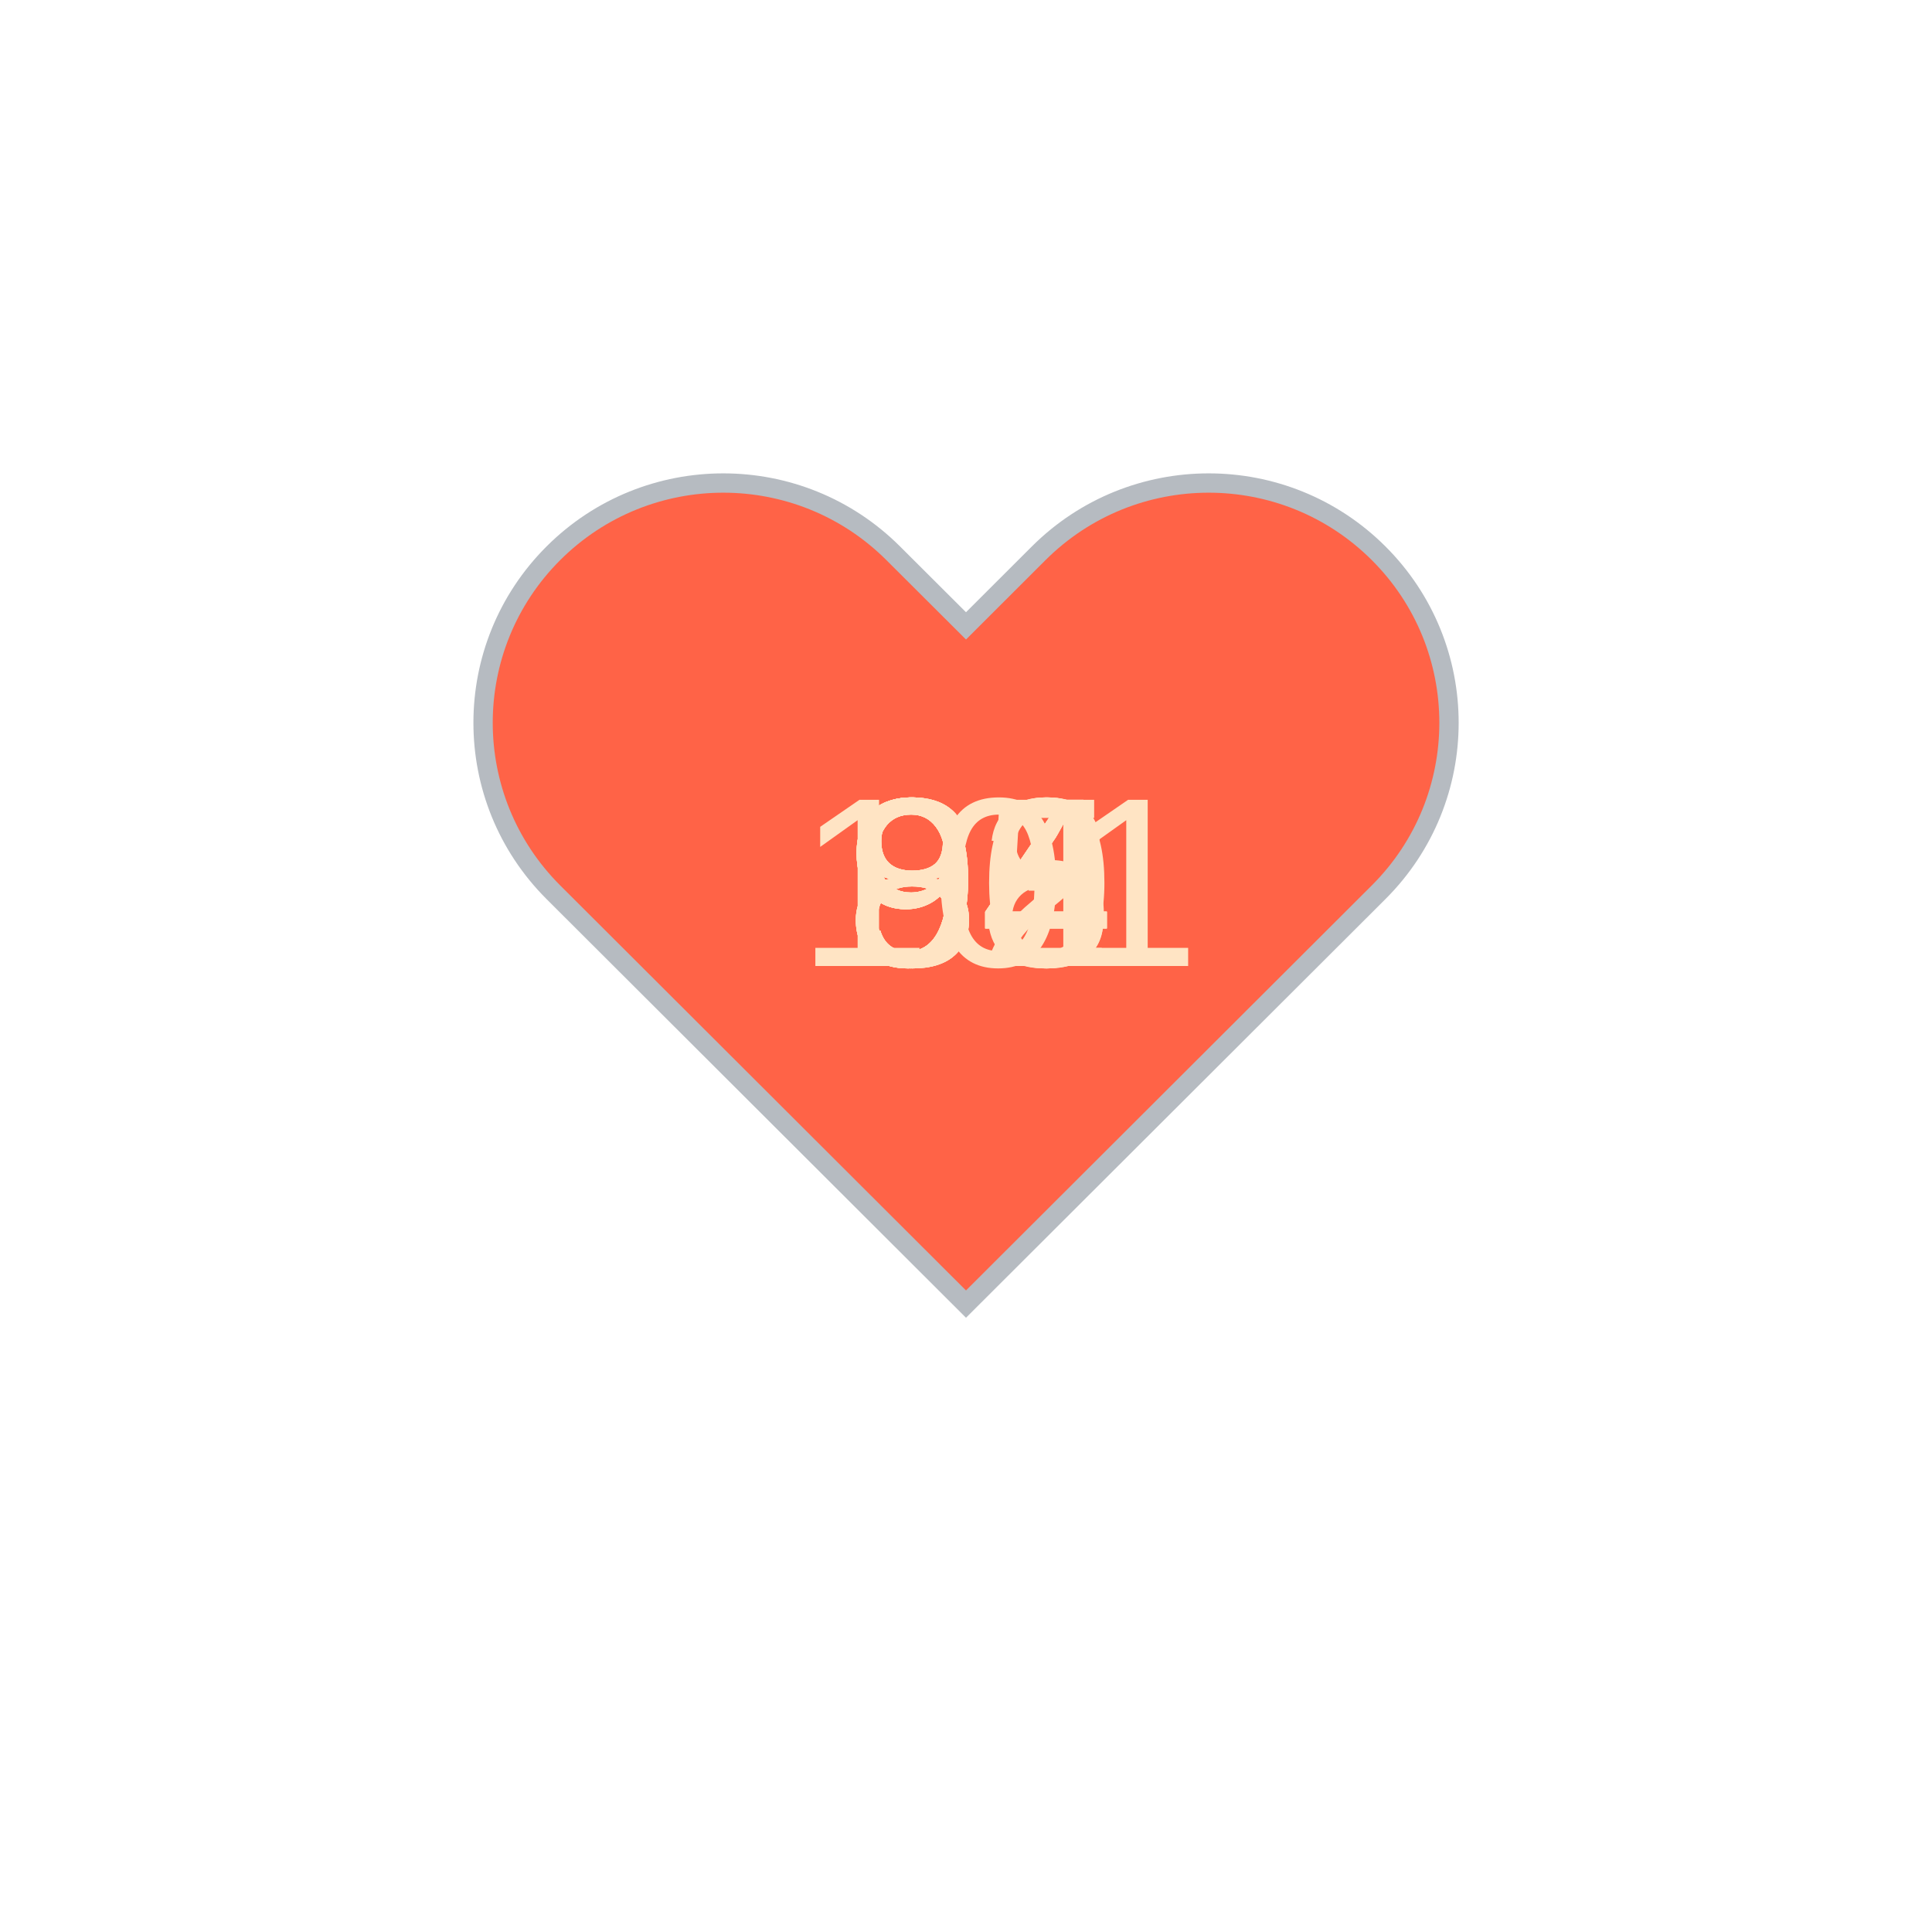
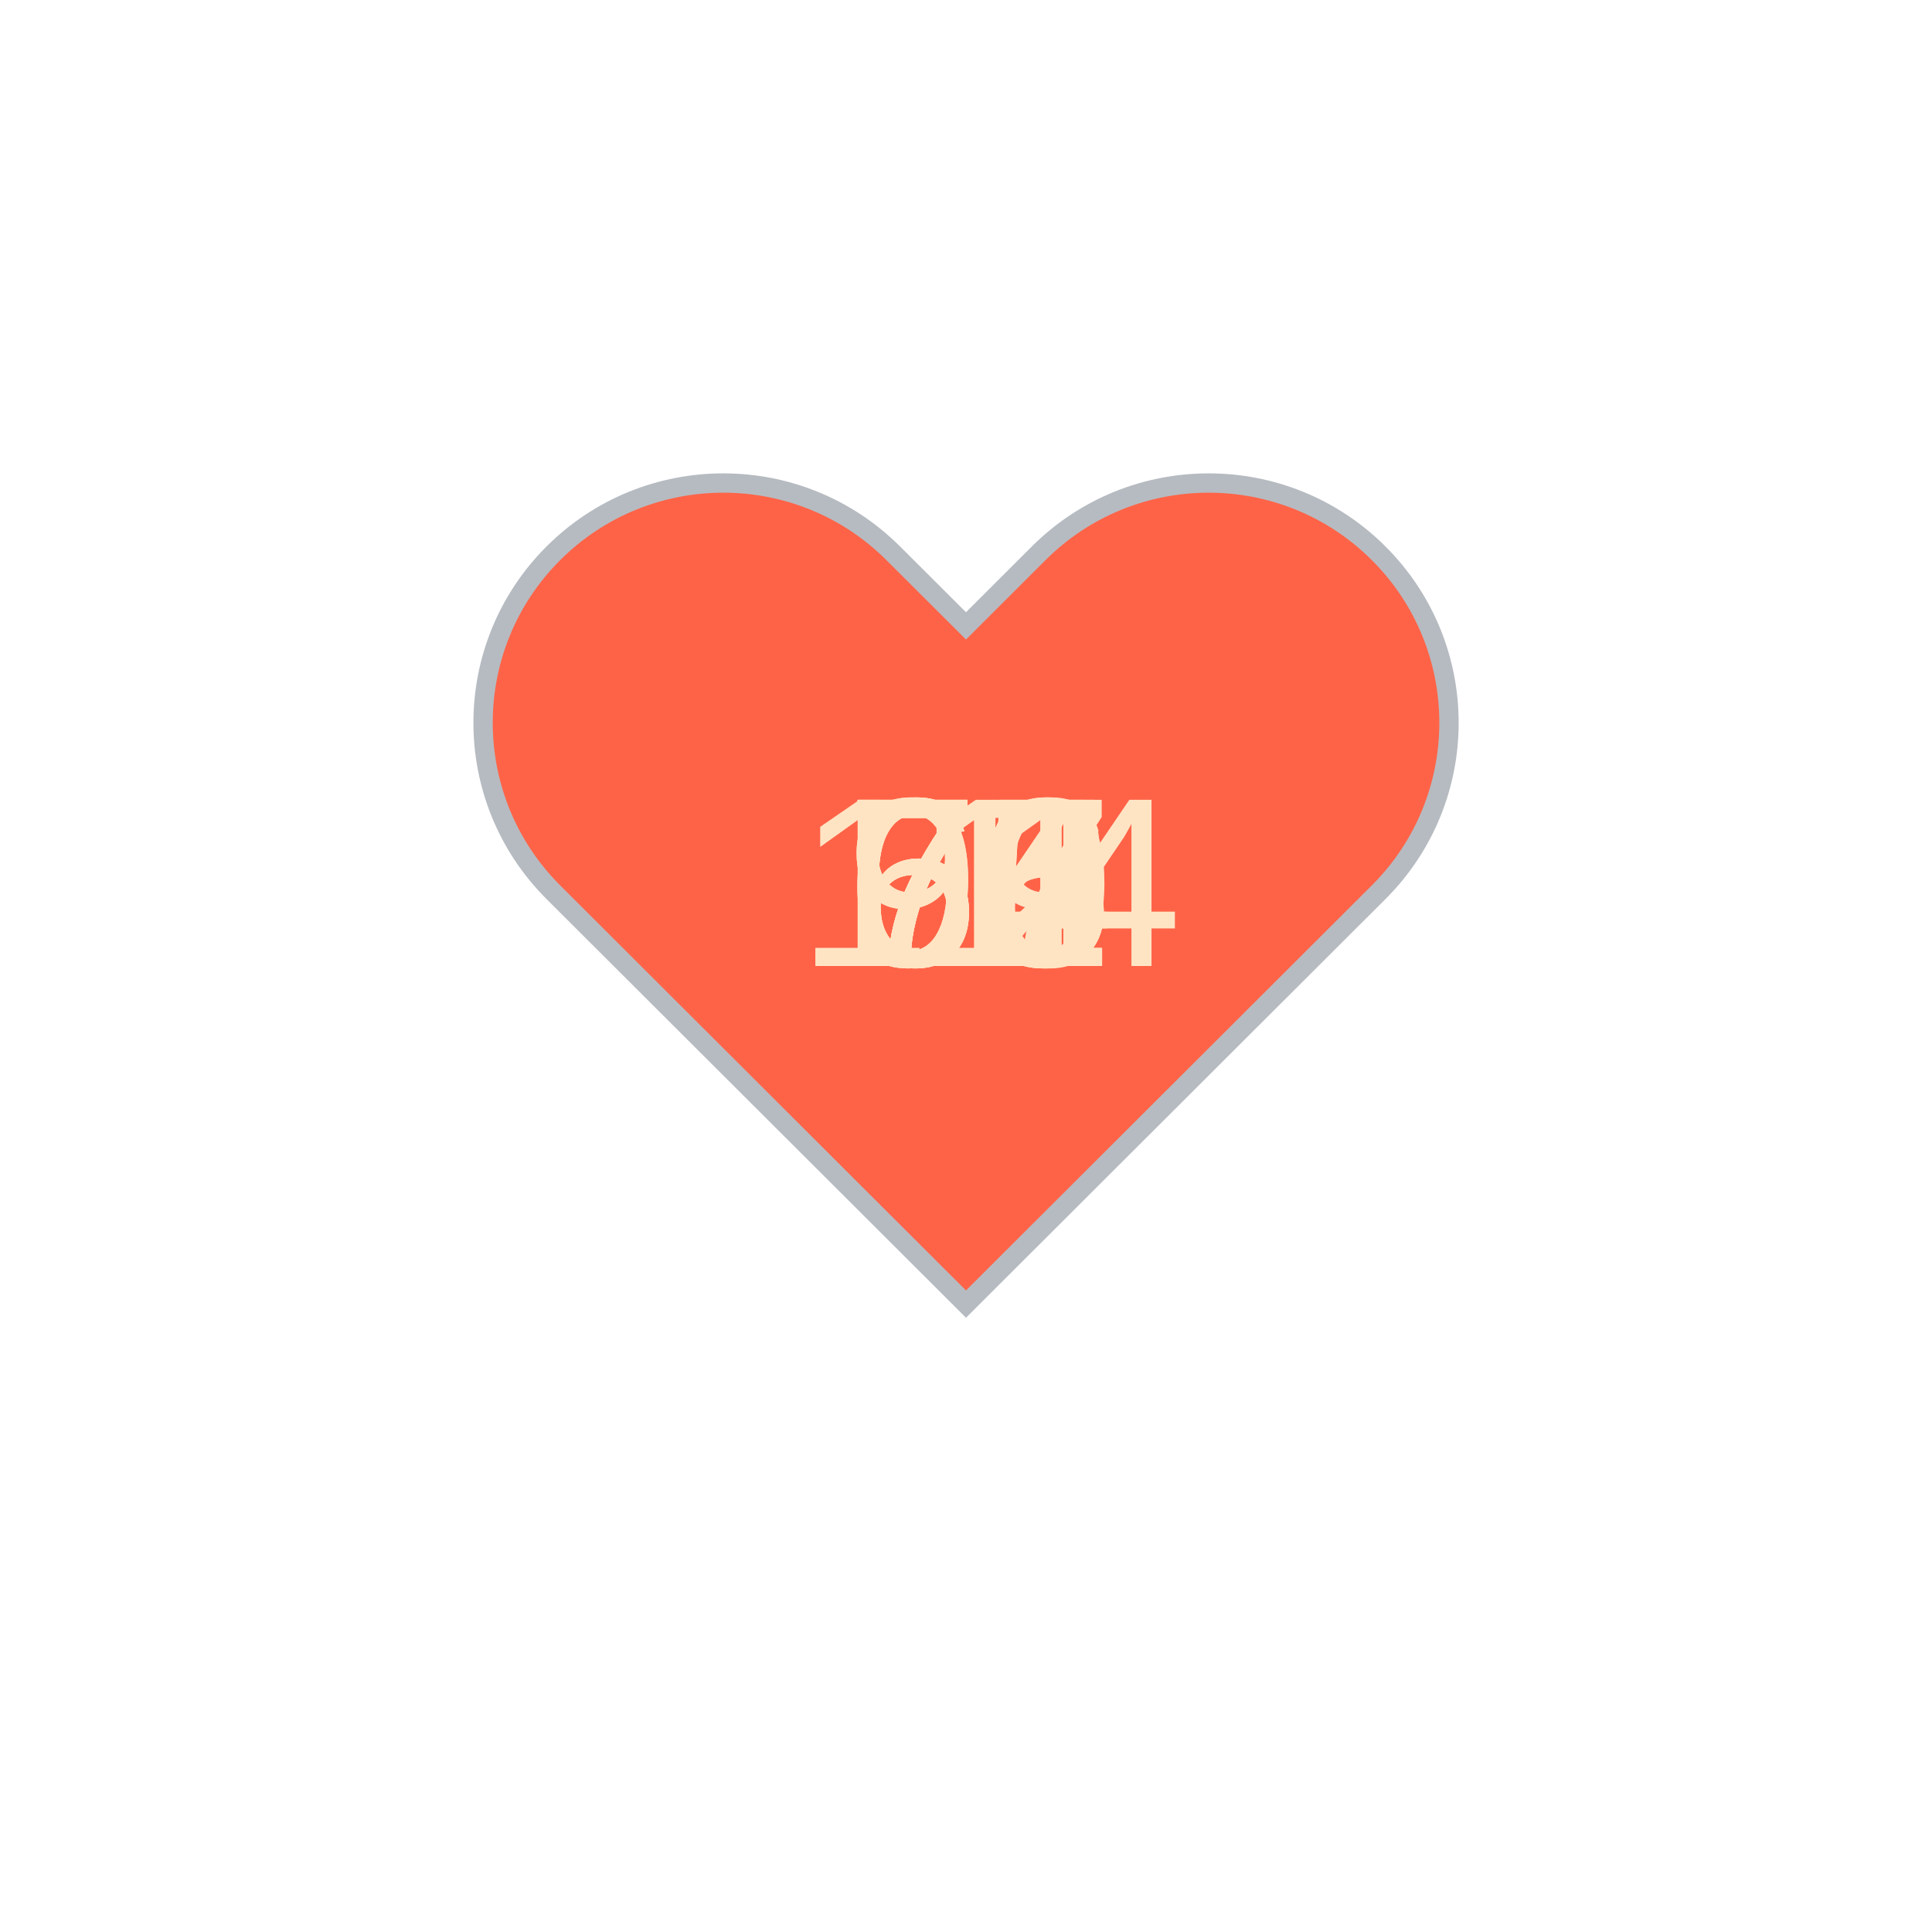
<svg xmlns="http://www.w3.org/2000/svg" baseProfile="full" height="150" version="1.1" viewBox="0,0,200,200" width="150">
  <defs />
  <g transform="translate(100 100)">
    <path d="M92.71,7.27L92.71,7.27c-9.71-9.69-25.46-9.69-35.18,0L50,14.79l-7.54-7.52C32.75-2.42,17-2.42,7.29,7.27v0 c-9.71,9.69-9.71,25.41,0,35.1L50,85l42.71-42.63C102.43,32.68,102.43,16.96,92.71,7.27z" fill="tomato" stroke="#B6BBC1" stroke-width="2" transform="translate(-50 -50)" />
    <animateTransform additive="sum" attributeName="transform" dur="1.2s" repeatCount="indefinite" type="scale" values="1; 1.5; 1.25; 1.5; 1.5; 1;" />
-     <text fill="bisque" style="font-size:25px; font-family:Arial" transform="translate(-17.5 0)">101<animate attributeName="visibility" dur="12.0s" keyTimes="0;0.1;0.2;0.3;0.4;0.5;0.6;0.7;0.8;0.9;1.0" repeatCount="indefinite" values="visible;hidden;hidden;hidden;hidden;hidden;hidden;hidden;hidden;hidden;hidden" />
+     <text fill="bisque" style="font-size:25px; font-family:Arial" transform="translate(-12.5 0)">66<animate attributeName="visibility" dur="12.0s" keyTimes="0;0.1;0.2;0.3;0.4;0.5;0.6;0.7;0.8;0.9;1.0" repeatCount="indefinite" values="visible;hidden;hidden;hidden;hidden;hidden;hidden;hidden;hidden;hidden;hidden" />
    </text>
-     <text fill="bisque" style="font-size:25px; font-family:Arial" transform="translate(-12.5 0)">88<animate attributeName="visibility" dur="12.0s" keyTimes="0;0.1;0.2;0.3;0.4;0.5;0.6;0.7;0.8;0.9;1.0" repeatCount="indefinite" values="hidden;visible;hidden;hidden;hidden;hidden;hidden;hidden;hidden;hidden;hidden" />
+     <text fill="bisque" style="font-size:25px; font-family:Arial" transform="translate(-12.5 0)">70<animate attributeName="visibility" dur="12.0s" keyTimes="0;0.1;0.2;0.3;0.4;0.5;0.6;0.7;0.8;0.9;1.0" repeatCount="indefinite" values="hidden;visible;hidden;hidden;hidden;hidden;hidden;hidden;hidden;hidden;hidden" />
    </text>
-     <text fill="bisque" style="font-size:25px; font-family:Arial" transform="translate(-12.5 0)">84<animate attributeName="visibility" dur="12.0s" keyTimes="0;0.1;0.2;0.3;0.4;0.5;0.6;0.7;0.8;0.9;1.0" repeatCount="indefinite" values="hidden;hidden;visible;hidden;hidden;hidden;hidden;hidden;hidden;hidden;hidden" />
+     <text fill="bisque" style="font-size:25px; font-family:Arial" transform="translate(-12.5 0)">71<animate attributeName="visibility" dur="12.0s" keyTimes="0;0.1;0.2;0.3;0.4;0.5;0.6;0.7;0.8;0.9;1.0" repeatCount="indefinite" values="hidden;hidden;visible;hidden;hidden;hidden;hidden;hidden;hidden;hidden;hidden" />
    </text>
-     <text fill="bisque" style="font-size:25px; font-family:Arial" transform="translate(-12.5 0)">90<animate attributeName="visibility" dur="12.0s" keyTimes="0;0.1;0.2;0.3;0.4;0.5;0.6;0.7;0.8;0.9;1.0" repeatCount="indefinite" values="hidden;hidden;hidden;visible;hidden;hidden;hidden;hidden;hidden;hidden;hidden" />
+     <text fill="bisque" style="font-size:25px; font-family:Arial" transform="translate(-12.5 0)">72<animate attributeName="visibility" dur="12.0s" keyTimes="0;0.1;0.2;0.3;0.4;0.5;0.6;0.7;0.8;0.9;1.0" repeatCount="indefinite" values="hidden;hidden;hidden;visible;hidden;hidden;hidden;hidden;hidden;hidden;hidden" />
    </text>
-     <text fill="bisque" style="font-size:25px; font-family:Arial" transform="translate(-12.5 0)">92<animate attributeName="visibility" dur="12.0s" keyTimes="0;0.1;0.2;0.3;0.4;0.5;0.6;0.7;0.8;0.9;1.0" repeatCount="indefinite" values="hidden;hidden;hidden;hidden;visible;hidden;hidden;hidden;hidden;hidden;hidden" />
+     <text fill="bisque" style="font-size:25px; font-family:Arial" transform="translate(-12.5 0)">67<animate attributeName="visibility" dur="12.0s" keyTimes="0;0.1;0.2;0.3;0.4;0.5;0.6;0.7;0.8;0.9;1.0" repeatCount="indefinite" values="hidden;hidden;hidden;hidden;visible;hidden;hidden;hidden;hidden;hidden;hidden" />
    </text>
-     <text fill="bisque" style="font-size:25px; font-family:Arial" transform="translate(-12.5 0)">93<animate attributeName="visibility" dur="12.0s" keyTimes="0;0.1;0.2;0.3;0.4;0.5;0.6;0.7;0.8;0.9;1.0" repeatCount="indefinite" values="hidden;hidden;hidden;hidden;hidden;visible;hidden;hidden;hidden;hidden;hidden" />
+     <text fill="bisque" style="font-size:25px; font-family:Arial" transform="translate(-12.5 0)">64<animate attributeName="visibility" dur="12.0s" keyTimes="0;0.1;0.2;0.3;0.4;0.5;0.6;0.7;0.8;0.9;1.0" repeatCount="indefinite" values="hidden;hidden;hidden;hidden;hidden;visible;hidden;hidden;hidden;hidden;hidden" />
    </text>
-     <text fill="bisque" style="font-size:25px; font-family:Arial" transform="translate(-12.5 0)">94<animate attributeName="visibility" dur="12.0s" keyTimes="0;0.1;0.2;0.3;0.4;0.5;0.6;0.7;0.8;0.9;1.0" repeatCount="indefinite" values="hidden;hidden;hidden;hidden;hidden;hidden;visible;hidden;hidden;hidden;hidden" />
+     <text fill="bisque" style="font-size:25px; font-family:Arial" transform="translate(-12.5 0)">79<animate attributeName="visibility" dur="12.0s" keyTimes="0;0.1;0.2;0.3;0.4;0.5;0.6;0.7;0.8;0.9;1.0" repeatCount="indefinite" values="hidden;hidden;hidden;hidden;hidden;hidden;visible;hidden;hidden;hidden;hidden" />
    </text>
-     <text fill="bisque" style="font-size:25px; font-family:Arial" transform="translate(-12.5 0)">94<animate attributeName="visibility" dur="12.0s" keyTimes="0;0.1;0.2;0.3;0.4;0.5;0.6;0.7;0.8;0.9;1.0" repeatCount="indefinite" values="hidden;hidden;hidden;hidden;hidden;hidden;hidden;visible;hidden;hidden;hidden" />
+     <text fill="bisque" style="font-size:25px; font-family:Arial" transform="translate(-12.5 0)">95<animate attributeName="visibility" dur="12.0s" keyTimes="0;0.1;0.2;0.3;0.4;0.5;0.6;0.7;0.8;0.9;1.0" repeatCount="indefinite" values="hidden;hidden;hidden;hidden;hidden;hidden;hidden;visible;hidden;hidden;hidden" />
    </text>
-     <text fill="bisque" style="font-size:25px; font-family:Arial" transform="translate(-12.5 0)">85<animate attributeName="visibility" dur="12.0s" keyTimes="0;0.1;0.2;0.3;0.4;0.5;0.6;0.7;0.8;0.9;1.0" repeatCount="indefinite" values="hidden;hidden;hidden;hidden;hidden;hidden;hidden;hidden;visible;hidden;hidden" />
+     <text fill="bisque" style="font-size:25px; font-family:Arial" transform="translate(-12.5 0)">95<animate attributeName="visibility" dur="12.0s" keyTimes="0;0.1;0.2;0.3;0.4;0.5;0.6;0.7;0.8;0.9;1.0" repeatCount="indefinite" values="hidden;hidden;hidden;hidden;hidden;hidden;hidden;hidden;visible;hidden;hidden" />
    </text>
-     <text fill="bisque" style="font-size:25px; font-family:Arial" transform="translate(-12.5 0)">84<animate attributeName="visibility" dur="12.0s" keyTimes="0;0.1;0.2;0.3;0.4;0.5;0.6;0.7;0.8;0.9;1.0" repeatCount="indefinite" values="hidden;hidden;hidden;hidden;hidden;hidden;hidden;hidden;hidden;visible;hidden" />
+     <text fill="bisque" style="font-size:25px; font-family:Arial" transform="translate(-17.5 0)">114<animate attributeName="visibility" dur="12.0s" keyTimes="0;0.1;0.2;0.3;0.4;0.5;0.6;0.7;0.8;0.9;1.0" repeatCount="indefinite" values="hidden;hidden;hidden;hidden;hidden;hidden;hidden;hidden;hidden;visible;hidden" />
    </text>
  </g>
</svg>
